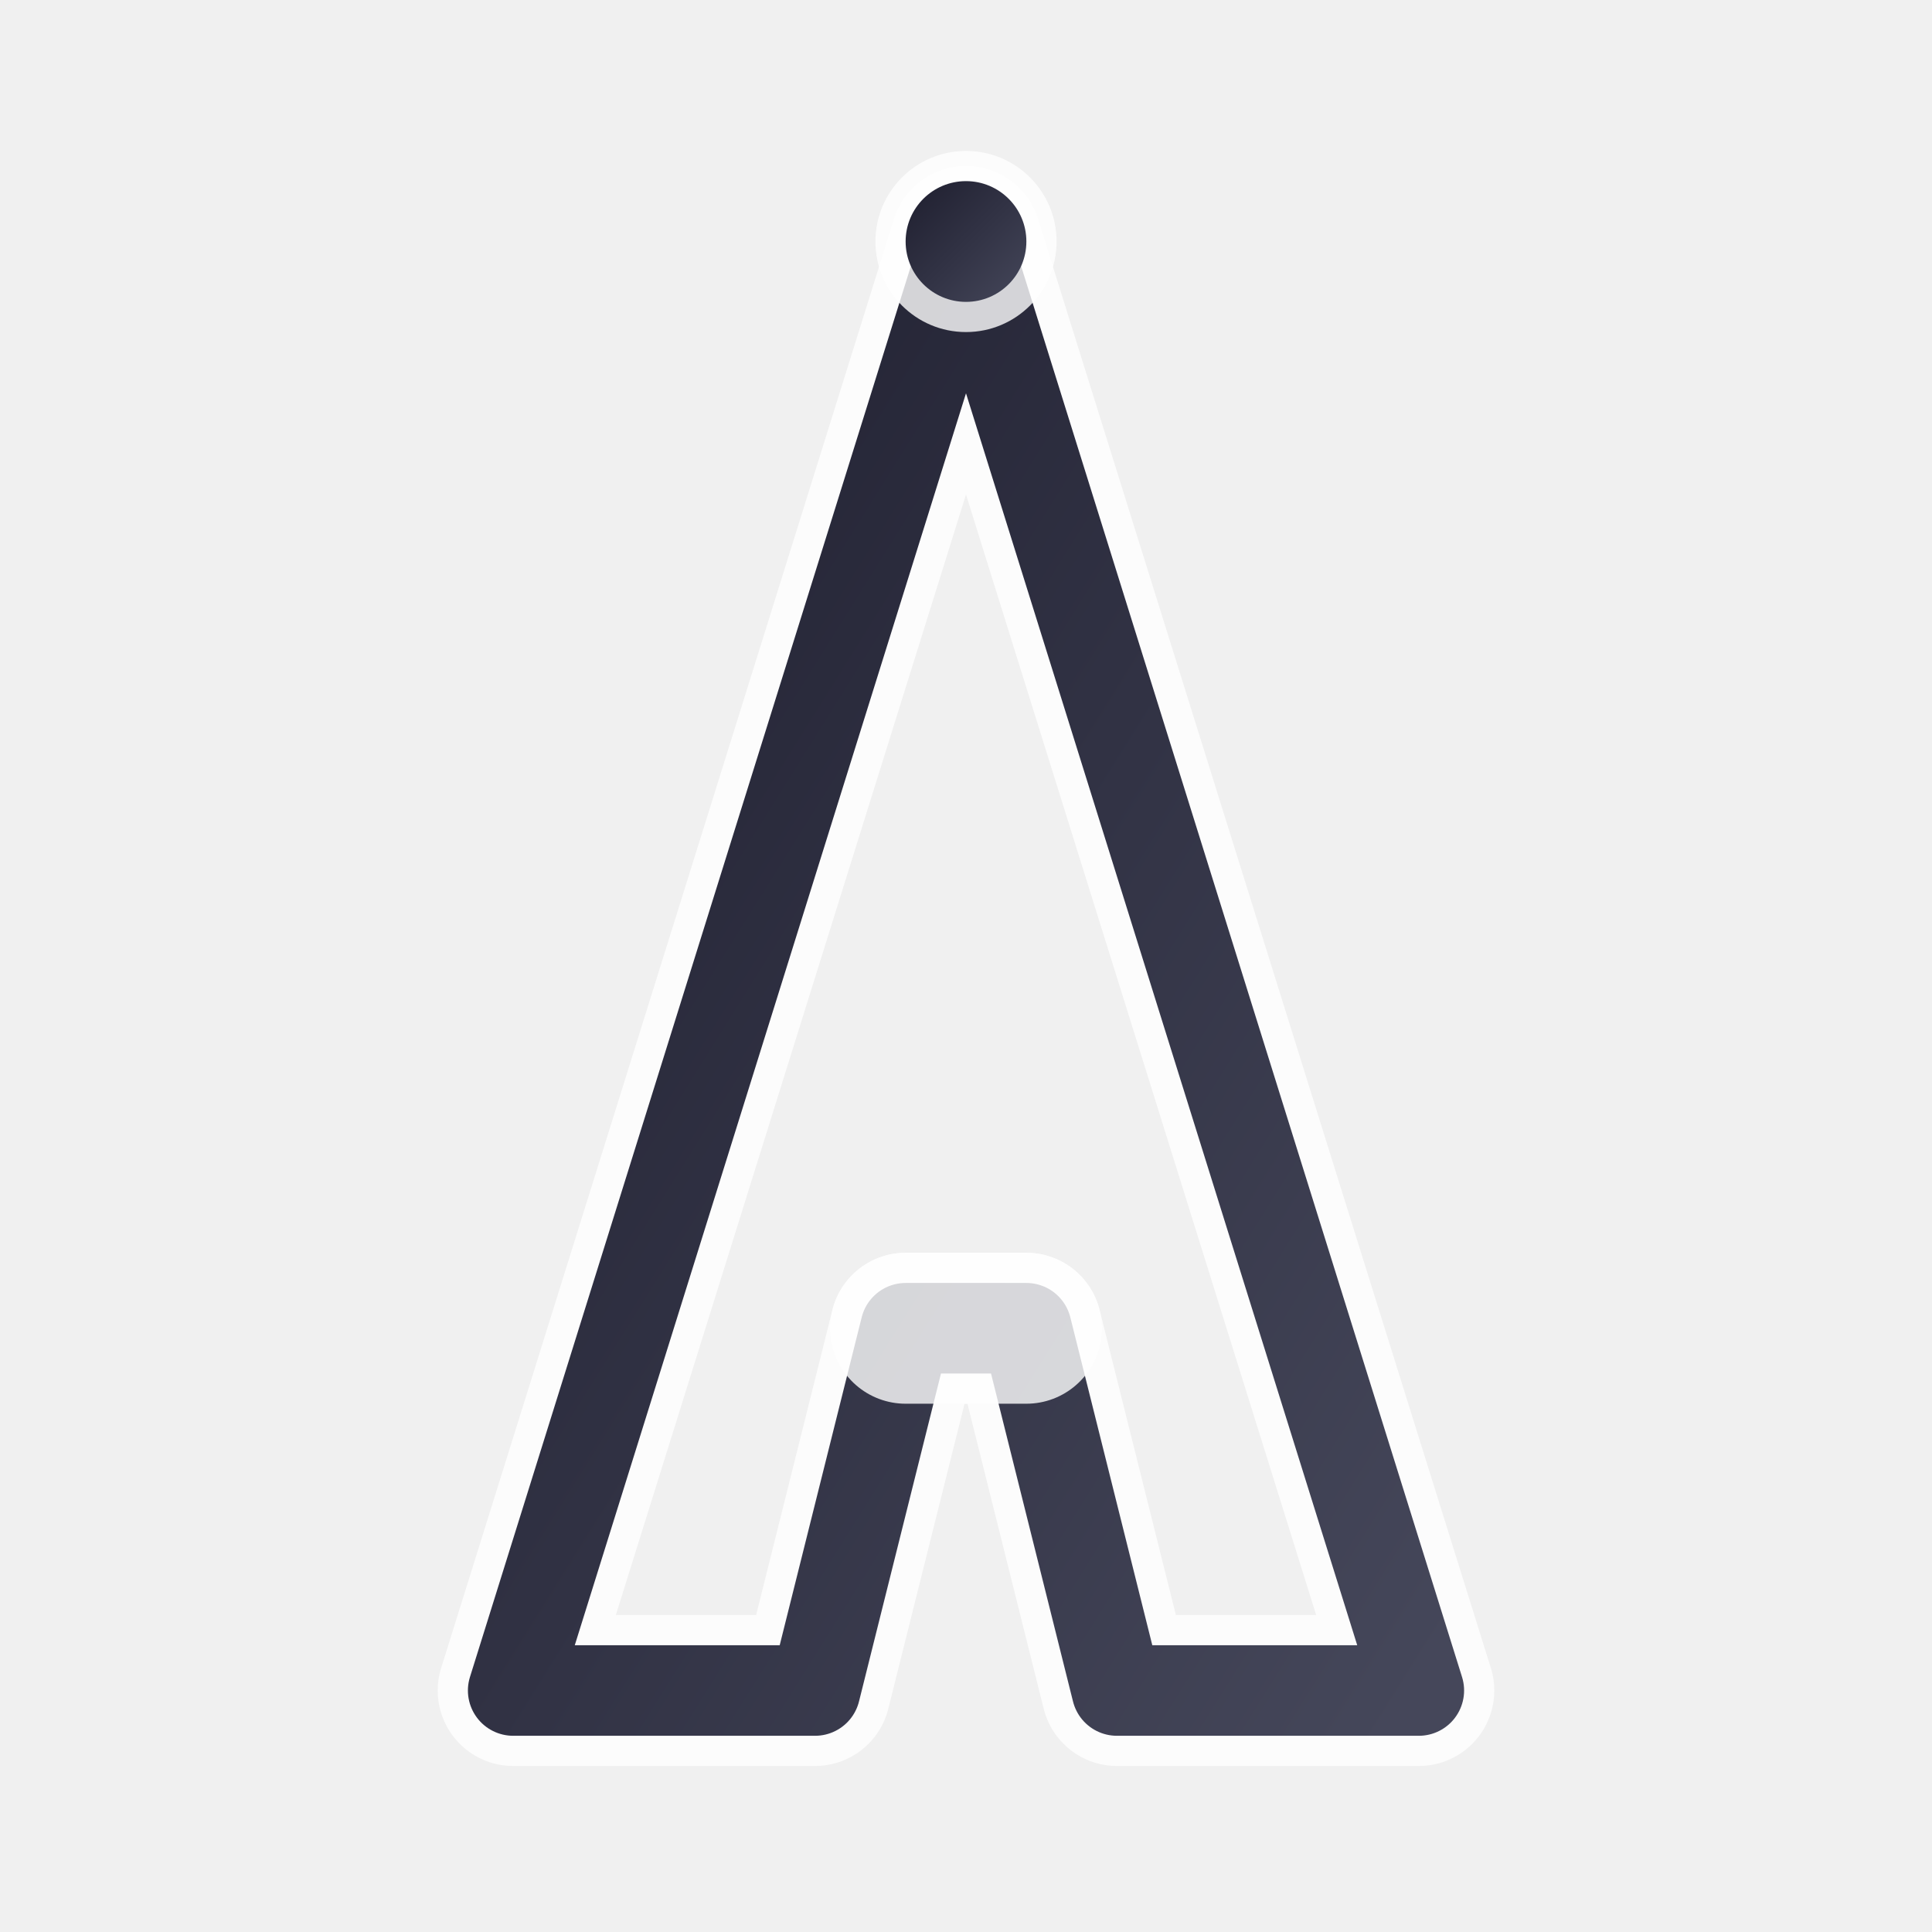
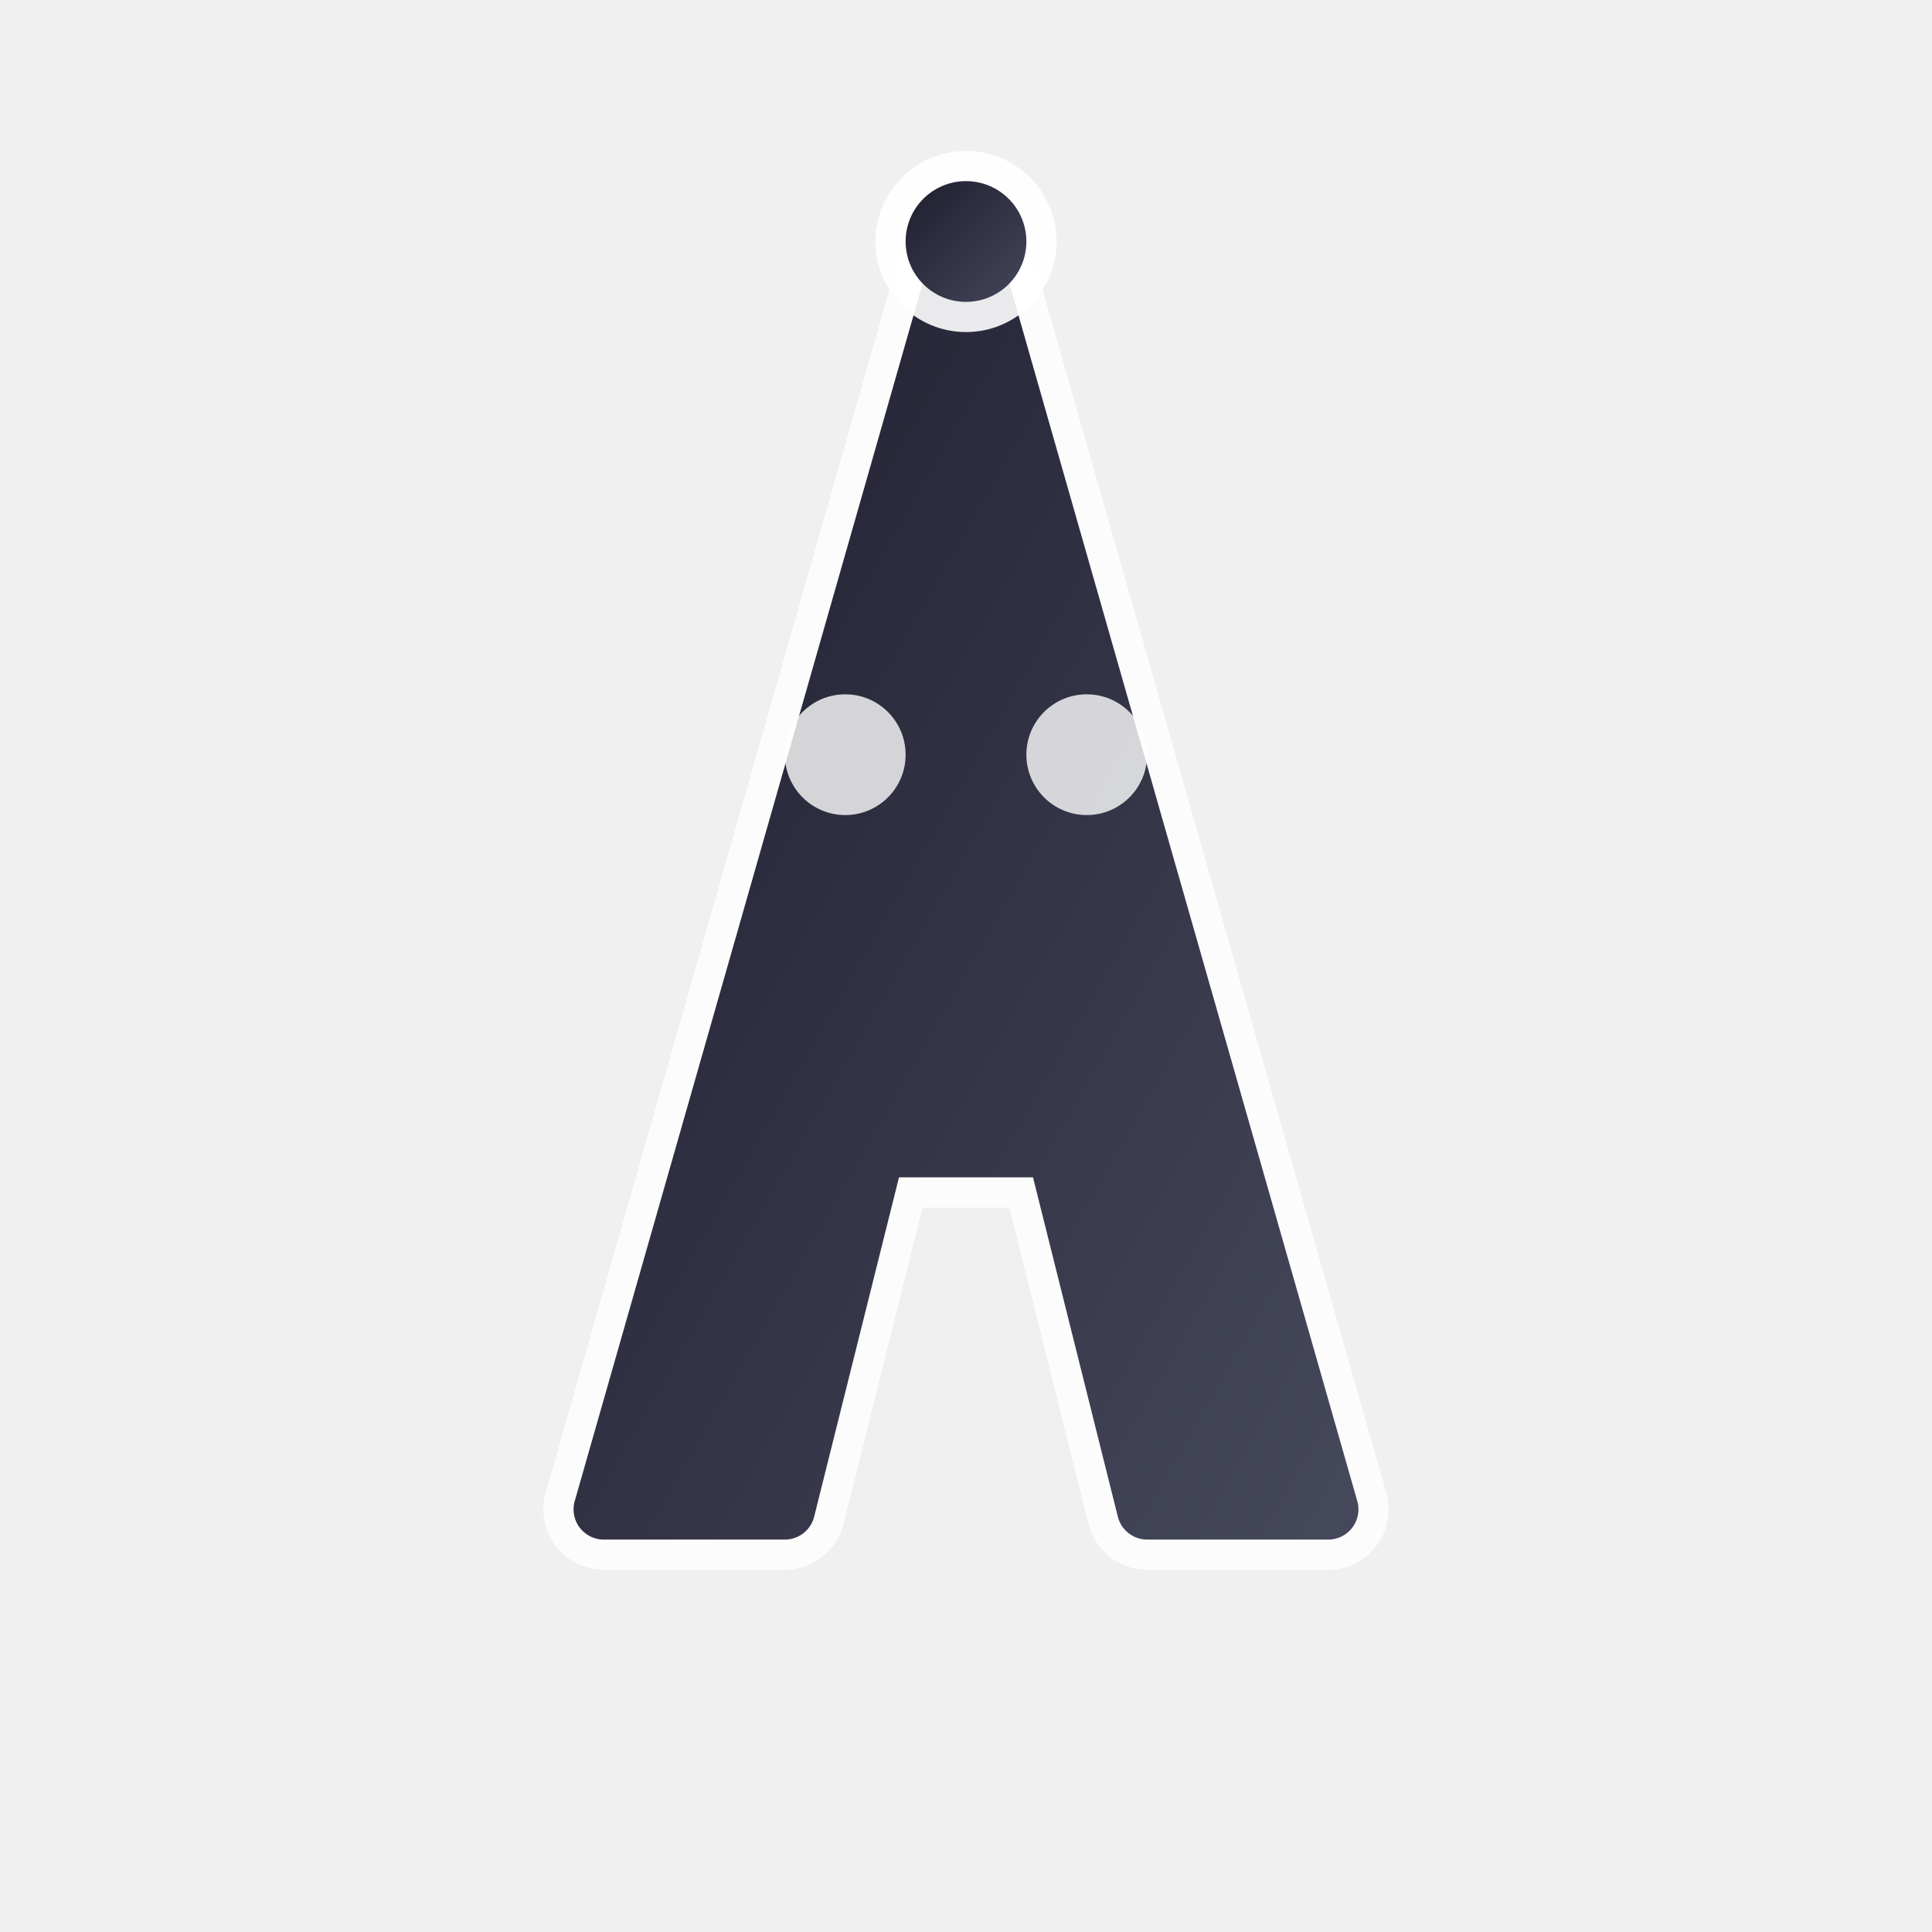
<svg xmlns="http://www.w3.org/2000/svg" width="64" height="64" viewBox="0 0 64 64">
  <defs>
-     <linearGradient id="adaptive-gradient" x1="0%" y1="0%" x2="100%" y2="100%">
+     <linearGradient id="rocket-gradient" x1="0%" y1="0%" x2="100%" y2="100%">
      <stop offset="0%" style="stop-color:#1e1e2e;stop-opacity:1" />
      <stop offset="50%" style="stop-color:#313244;stop-opacity:1" />
      <stop offset="100%" style="stop-color:#45475a;stop-opacity:1" />
    </linearGradient>
    <filter id="white-outline">
      <feMorphology operator="dilate" radius="1" />
      <feComposite operator="over" />
    </filter>
  </defs>
  <g>
-     <path d="M32 8 L17 56 L27 56 L30 44 L34 44 L37 56 L47 56 Z" fill="none" stroke="white" stroke-width="5" stroke-linecap="round" stroke-linejoin="round" opacity="0.8" />
-     <path d="M32 8 L17 56 L27 56 L30 44 L34 44 L37 56 L47 56 Z" fill="none" stroke="url(#adaptive-gradient)" stroke-width="3" stroke-linecap="round" stroke-linejoin="round" />
-     <line x1="30" y1="44" x2="34" y2="44" stroke="white" stroke-width="5" stroke-linecap="round" opacity="0.8" />
-     <line x1="30" y1="44" x2="34" y2="44" stroke="url(#adaptive-gradient)" stroke-width="3" stroke-linecap="round" />
-     <circle cx="32" cy="8" r="3" fill="white" opacity="0.8" />
-     <circle cx="32" cy="8" r="2" fill="url(#adaptive-gradient)" />
+     <g stroke="white" stroke-width="4" fill="none" opacity="0.8">
+       <path d="M32 8 L20 50 L26 50 L29 38 L35 38 L38 50 L44 50 Z" stroke-linecap="round" stroke-linejoin="round" />
+       <line x1="28" y1="38" x2="36" y2="38" stroke-linecap="round" />
+     </g>
+     <g fill="url(#rocket-gradient)" stroke="url(#rocket-gradient)" stroke-width="2">
+       <path d="M32 8 L20 50 L26 50 L29 38 L35 38 L38 50 L44 50 Z" stroke-linecap="round" stroke-linejoin="round" />
+       <line x1="28" y1="38" x2="36" y2="38" stroke-width="3" stroke-linecap="round" />
+     </g>
+     <circle cx="32" cy="8" r="3" fill="white" opacity="0.9" />
+     <circle cx="32" cy="8" r="2" fill="url(#rocket-gradient)" />
+     <circle cx="28" cy="25" r="2" fill="white" opacity="0.8" />
+     <circle cx="36" cy="25" r="2" fill="white" opacity="0.8" />
  </g>
</svg>
